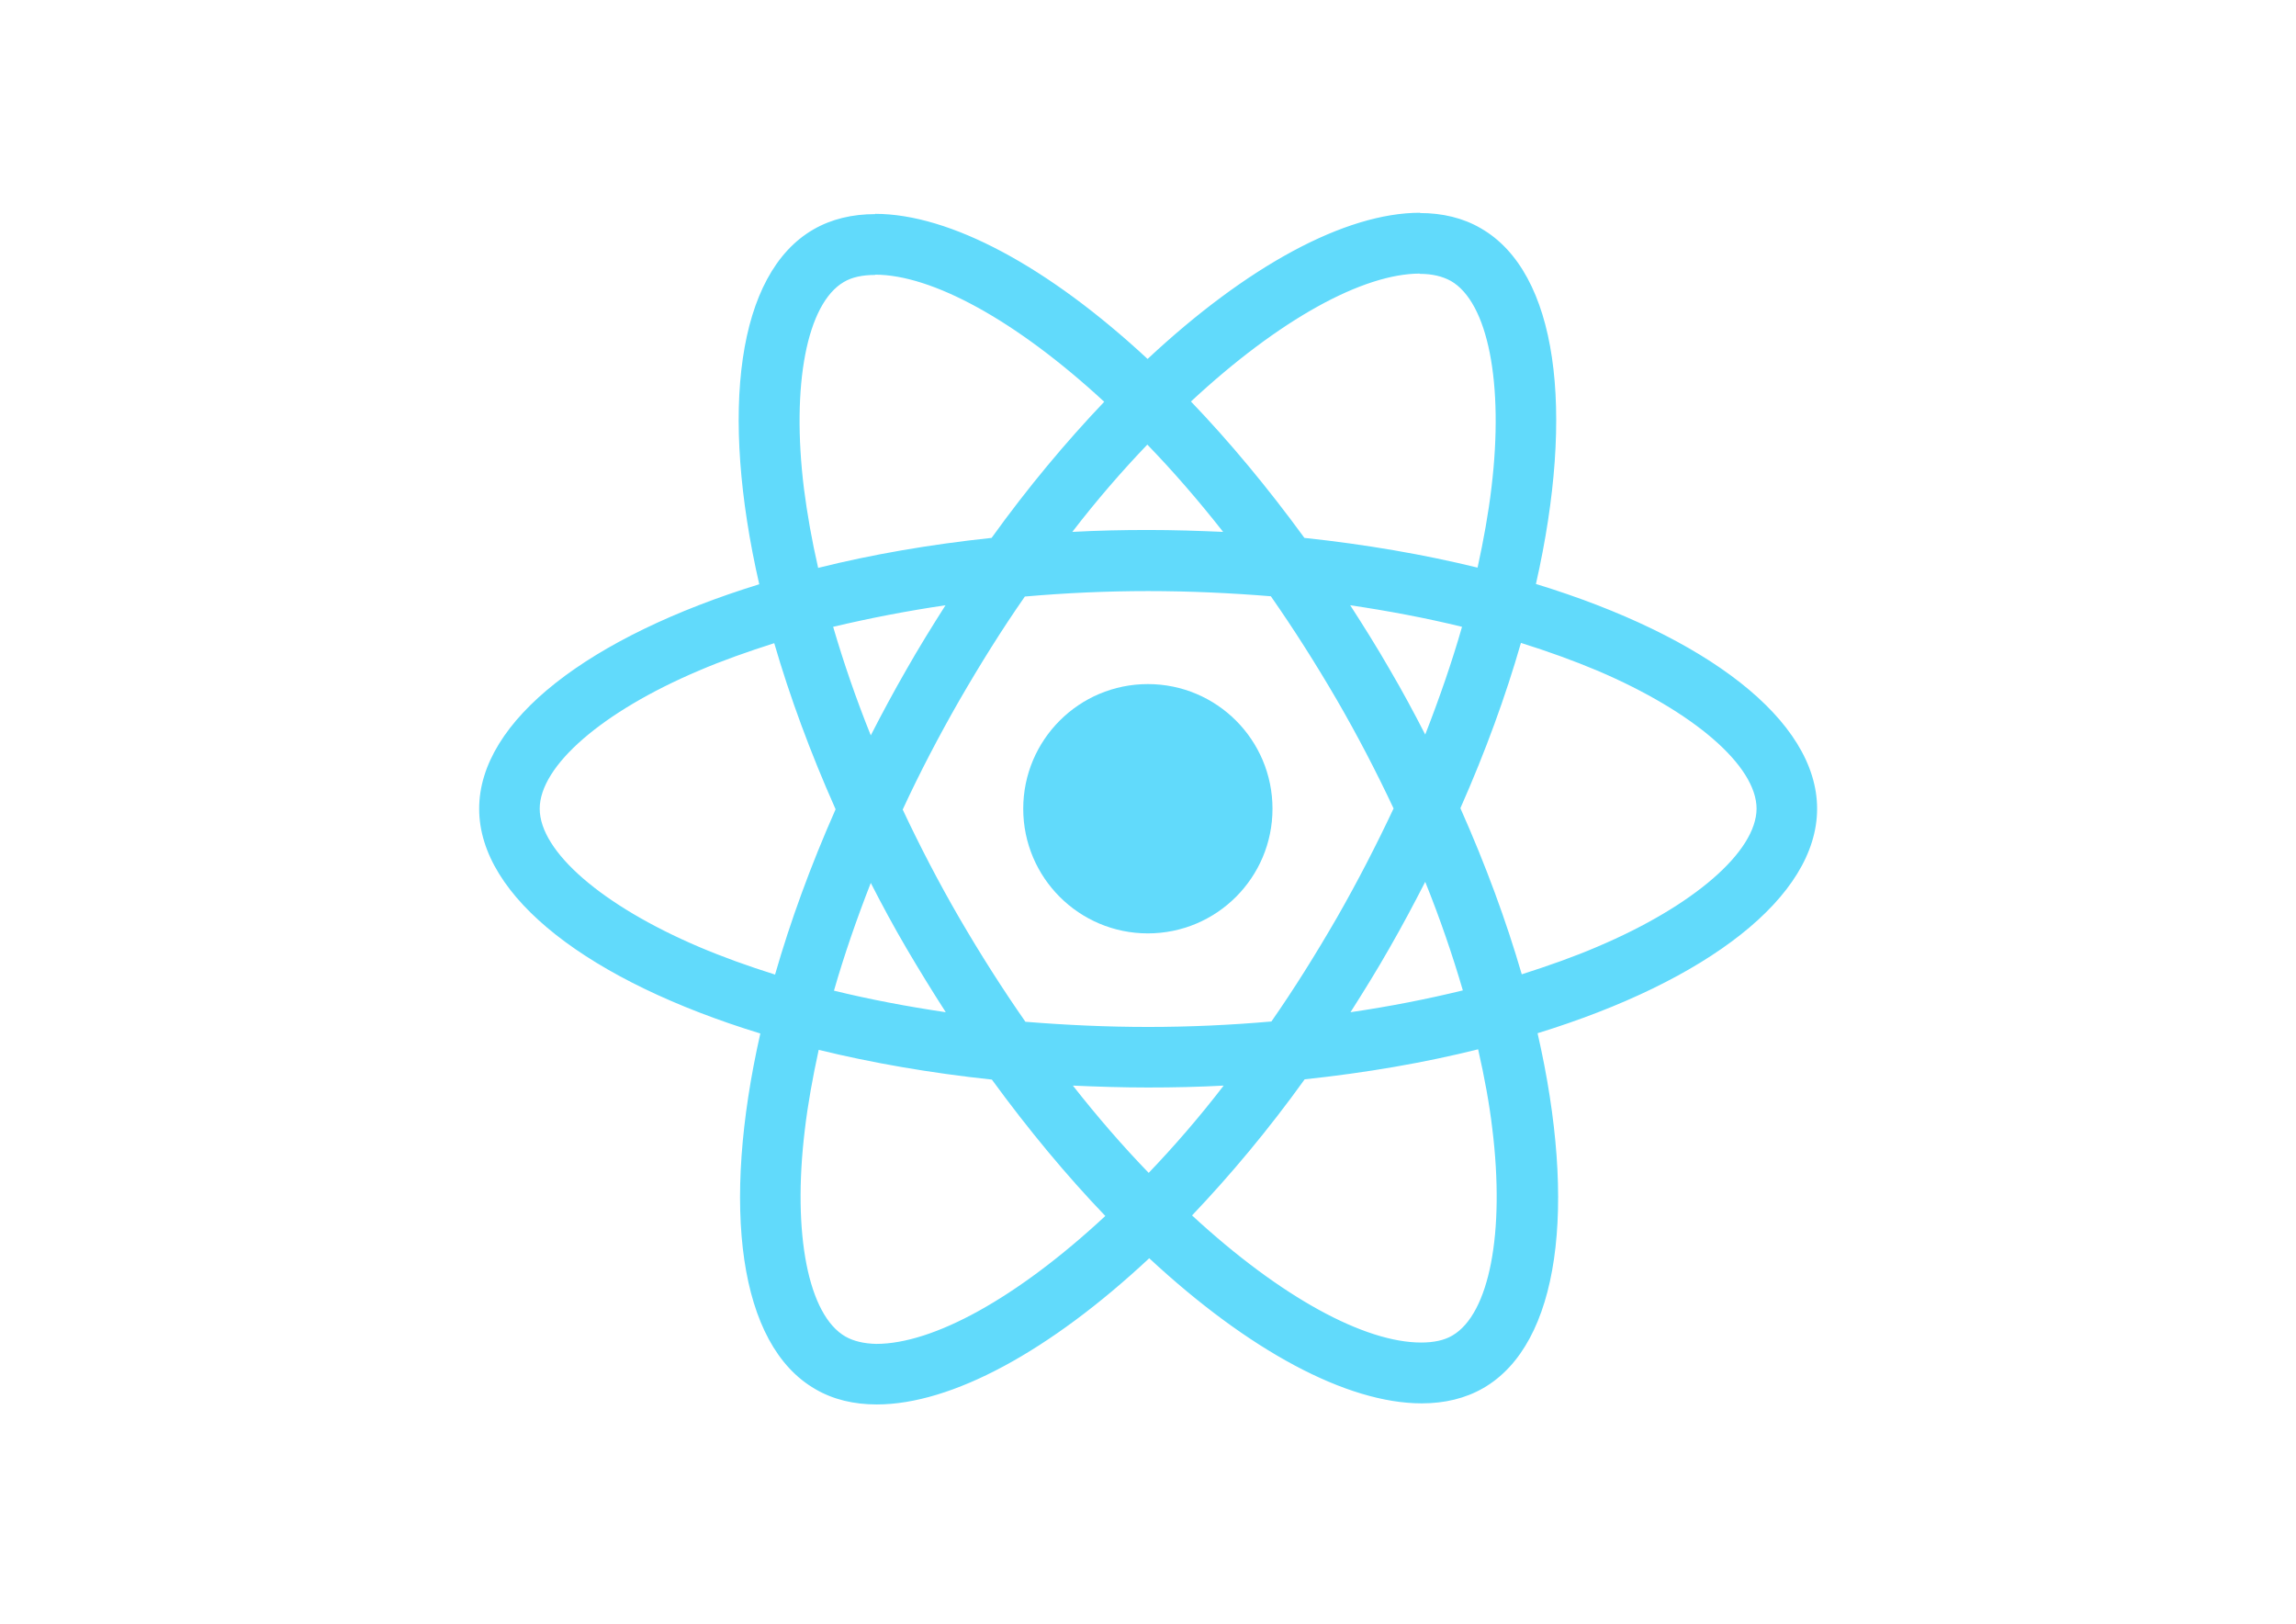
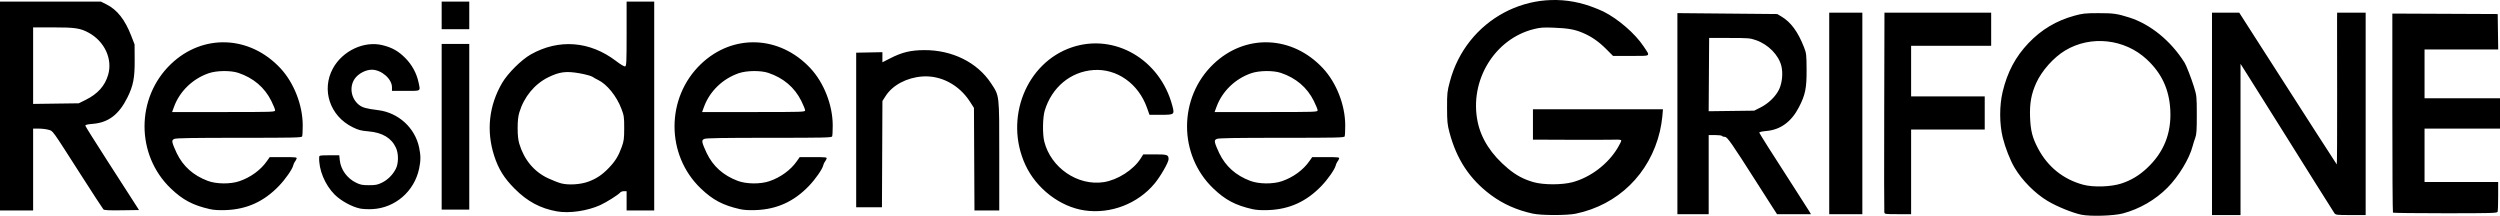
- <svg xmlns="http://www.w3.org/2000/svg" viewBox="0 0 841.9 595.3">
-   <g fill="#61DAFB">
-     <path d="M666.3 296.5c0-32.5-40.7-63.3-103.1-82.4 14.4-63.6 8-114.2-20.2-130.4-6.5-3.8-14.1-5.6-22.4-5.6v22.3c4.6 0 8.3.9 11.4 2.6 13.6 7.8 19.5 37.5 14.9 75.7-1.1 9.4-2.9 19.3-5.1 29.4-19.6-4.8-41-8.5-63.5-10.9-13.5-18.5-27.5-35.3-41.6-50 32.6-30.3 63.2-46.9 84-46.9V78c-27.5 0-63.5 19.6-99.9 53.6-36.4-33.8-72.4-53.2-99.9-53.2v22.3c20.7 0 51.4 16.5 84 46.6-14 14.7-28 31.4-41.3 49.9-22.6 2.4-44 6.1-63.6 11-2.3-10-4-19.7-5.2-29-4.7-38.2 1.1-67.9 14.6-75.8 3-1.8 6.9-2.6 11.5-2.6V78.5c-8.4 0-16 1.8-22.6 5.6-28.1 16.2-34.4 66.7-19.9 130.1-62.2 19.2-102.7 49.9-102.7 82.3 0 32.5 40.7 63.3 103.1 82.4-14.4 63.6-8 114.2 20.2 130.4 6.5 3.8 14.1 5.6 22.5 5.6 27.5 0 63.5-19.6 99.9-53.6 36.4 33.8 72.4 53.2 99.9 53.2 8.4 0 16-1.8 22.6-5.6 28.1-16.2 34.4-66.7 19.9-130.1 62-19.1 102.5-49.9 102.5-82.3zm-130.2-66.7c-3.7 12.9-8.3 26.2-13.5 39.5-4.1-8-8.4-16-13.1-24-4.6-8-9.5-15.8-14.4-23.4 14.2 2.1 27.9 4.7 41 7.9zm-45.8 106.5c-7.8 13.5-15.8 26.3-24.1 38.2-14.9 1.3-30 2-45.2 2-15.1 0-30.2-.7-45-1.9-8.3-11.9-16.4-24.6-24.2-38-7.6-13.1-14.5-26.4-20.8-39.8 6.2-13.4 13.2-26.8 20.7-39.9 7.8-13.5 15.8-26.3 24.1-38.2 14.9-1.3 30-2 45.2-2 15.1 0 30.2.7 45 1.9 8.3 11.9 16.4 24.6 24.2 38 7.6 13.1 14.5 26.4 20.8 39.8-6.3 13.4-13.2 26.8-20.7 39.9zm32.3-13c5.4 13.4 10 26.8 13.8 39.8-13.1 3.2-26.9 5.9-41.2 8 4.9-7.7 9.8-15.6 14.4-23.7 4.6-8 8.9-16.1 13-24.1zM421.2 430c-9.3-9.6-18.6-20.3-27.8-32 9 .4 18.2.7 27.5.7 9.4 0 18.7-.2 27.8-.7-9 11.7-18.3 22.4-27.5 32zm-74.4-58.9c-14.2-2.1-27.9-4.7-41-7.9 3.7-12.9 8.3-26.2 13.5-39.5 4.1 8 8.4 16 13.1 24 4.7 8 9.5 15.8 14.4 23.4zM420.7 163c9.3 9.6 18.6 20.3 27.8 32-9-.4-18.2-.7-27.5-.7-9.4 0-18.7.2-27.8.7 9-11.7 18.3-22.4 27.5-32zm-74 58.9c-4.9 7.7-9.8 15.6-14.4 23.7-4.6 8-8.9 16-13 24-5.4-13.4-10-26.8-13.8-39.8 13.1-3.1 26.9-5.8 41.2-7.9zm-90.5 125.2c-35.4-15.1-58.3-34.9-58.3-50.6 0-15.7 22.9-35.6 58.3-50.6 8.6-3.7 18-7 27.7-10.1 5.7 19.6 13.2 40 22.5 60.9-9.2 20.8-16.6 41.1-22.2 60.6-9.9-3.1-19.3-6.5-28-10.2zM310 490c-13.6-7.8-19.5-37.5-14.9-75.7 1.1-9.4 2.9-19.3 5.1-29.4 19.6 4.8 41 8.5 63.5 10.9 13.5 18.5 27.5 35.3 41.6 50-32.6 30.3-63.2 46.9-84 46.9-4.5-.1-8.3-1-11.3-2.7zm237.2-76.2c4.7 38.2-1.1 67.9-14.6 75.8-3 1.8-6.9 2.6-11.5 2.6-20.7 0-51.4-16.5-84-46.6 14-14.7 28-31.4 41.3-49.9 22.6-2.4 44-6.1 63.6-11 2.3 10.1 4.1 19.8 5.2 29.1zm38.5-66.7c-8.6 3.7-18 7-27.7 10.1-5.7-19.6-13.2-40-22.5-60.9 9.2-20.8 16.6-41.1 22.2-60.6 9.9 3.1 19.3 6.5 28.1 10.2 35.4 15.1 58.3 34.9 58.3 50.6-.1 15.7-23 35.6-58.4 50.6zM320.8 78.4z" />
-     <circle cx="420.9" cy="296.5" r="45.7" />
-     <path d="M520.5 78.1z" />
+ <svg xmlns="http://www.w3.org/2000/svg" viewBox="0 0 3622.667 312.665" height="312.665" width="3622.667" id="svg194" version="1.1">
+   <defs id="defs198" />
+   <g transform="translate(-144.5934,-157.5112)" id="g202">
+     <path id="path206" d="m 3160.477,468.603 c -12.724,-2.647 -34.986,-11.707 -48.551,-19.759 -18.359,-10.898 -37.391,-30.095 -48.313,-48.731 -6.191,-10.564 -13.274,-28.628 -16.85,-42.97 -4.956,-19.877 -5.023,-46.564 -0.169,-66.75 6.873,-28.582 18.572,-50.59 37.422,-70.398 18.681,-19.63 40.279,-32.522 66.577,-39.737 11.917,-3.27 15.6,-3.662 34.667,-3.694 21.638,-0.036 27.266,0.753 44.667,6.262 30.835,9.763 60.472,33.952 80.282,65.524 2.502,3.988 9.716,22.548 13.473,34.666 4.116,13.276 4.19,13.993 4.218,40.846 0.023,22.448 -0.375,28.406 -2.225,33.333 -1.239,3.3 -2.943,8.7 -3.787,12 -4.641,18.137 -20.23,43.877 -36.502,60.272 -17.45,17.581 -40.267,30.779 -64.441,37.276 -13.335,3.584 -47.177,4.625 -60.466,1.86 z m 58.116,-45.175 c 14.083,-4.619 25.8,-11.637 37.124,-22.233 24.366,-22.802 35.491,-50.441 33.799,-83.97 -1.518,-30.099 -12.444,-53.622 -34.305,-73.862 -32.049,-29.671 -80.986,-34.952 -117.994,-12.733 -16.805,10.089 -33.924,29.301 -42.02,47.157 -7.172,15.817 -9.657,29.604 -8.904,49.408 0.757,19.921 3.385,30.116 11.846,45.95 14.123,26.43 36.534,44.329 65.149,52.034 14.692,3.956 40.388,3.143 55.306,-1.75 z m -852.667,43.682 c -23.191,-5.009 -43.31,-13.947 -60.956,-27.078 -30.619,-22.785 -49.634,-51.522 -60.032,-90.725 -2.978,-11.228 -3.397,-15.532 -3.453,-35.447 -0.059,-21.229 0.2,-23.656 4.078,-38.257 23.843,-89.763 117.173,-139.719 203.696,-109.031 6.6,2.341 15,5.755 18.667,7.587 21.45,10.716 46.062,32.024 58.313,50.485 10.102,15.223 11.855,13.882 -18.144,13.882 h -26.116 l -9.693,-9.733 c -11.081,-11.127 -21.639,-18.436 -34.335,-23.77 -11.739,-4.932 -21.186,-6.589 -42.228,-7.405 -14.886,-0.577 -19.22,-0.259 -28.667,2.107 -56.904,14.253 -93.539,74.759 -81.267,134.22 5.16,25.002 19.921,47.735 44.026,67.807 11.826,9.848 22.602,15.586 37.046,19.728 14.293,4.099 41.521,4.099 56.59,-4e-4 26.111,-7.103 51.308,-26.291 65.262,-49.698 2.867,-4.809 5.213,-9.526 5.213,-10.482 0,-1.316 -2.667,-1.651 -11,-1.379 -6.05,0.197 -34.85,0.264 -64,0.148 l -53,-0.21 v -22 -22 h 94.192 94.192 l -0.87,10.333 c -0.478,5.683 -2.076,15.433 -3.552,21.667 -14.568,61.549 -60.722,106.642 -122.139,119.328 -12.566,2.596 -49.662,2.549 -61.823,-0.078 z m 984,-144.583 V 175.861 h 19.731 19.731 l 30.556,47.667 c 70.091,109.342 110.13,171.591 110.796,172.258 0.39,0.39 0.621,-44.883 0.514,-100.608 -0.107,-55.724 -0.15,-105.367 -0.095,-110.317 l 0.101,-9 h 20.667 20.667 v 146.667 146.667 l -21.667,-0.042 c -20.828,-0.04 -21.749,-0.156 -23.787,-3 -1.166,-1.627 -14.125,-22.158 -28.797,-45.625 -14.672,-23.467 -31.959,-51.067 -38.415,-61.333 -6.456,-10.267 -22.653,-36.067 -35.993,-57.333 -13.341,-21.267 -26.15,-41.634 -28.465,-45.261 l -4.209,-6.594 v 109.594 109.594 h -20.667 -20.667 v -146.667 z m -774.667,-0.333 -7e-4,-145.667 72.334,0.667 72.334,0.667 6,3.544 c 13.671,8.075 24.062,22.176 32.76,44.456 3.45,8.836 3.651,10.576 3.775,32.667 0.152,26.887 -1.84,36.517 -11.324,54.746 -10.786,20.731 -26.625,32.264 -46.721,34.017 -5.769,0.503 -10.489,1.498 -10.489,2.21 0,1.187 16.007,26.494 54.203,85.694 8.044,12.467 15.987,24.917 17.653,27.667 l 3.028,5 h -24.598 -24.598 l -7.084,-11 c -3.896,-6.05 -13.966,-21.8 -22.378,-35 -36.681,-57.562 -42.574,-66 -46.097,-66 -1.818,0 -3.677,-0.6 -4.13,-1.333 -0.453,-0.733 -4.989,-1.333 -10.079,-1.333 h -9.255 v 57.333 57.333 h -22.667 -22.667 z m 120.568,-9 c 11.538,-5.831 21.998,-16.051 26.819,-26.205 4.408,-9.283 5.791,-23.33 3.314,-33.655 -3.843,-16.019 -19.031,-31.48 -37.032,-37.698 -8.367,-2.89 -11.072,-3.109 -38.335,-3.109 h -29.333 l -0.349,53.085 -0.349,53.085 33.016,-0.418 33.015,-0.418 z m 99.433,8.667 V 175.861 h 24 24 v 146 146 h -24 -24 z m 79.822,143 c -0.269,-1.65 -0.331,-67.35 -0.138,-146 l 0.351,-143 h 77.316 77.316 v 24 24 h -58 -58 v 36.667 36.667 h 53.333 53.333 v 24 24 h -53.333 -53.333 v 61.333 61.333 h -19.178 c -18.855,0 -19.186,-0.051 -19.667,-3 z m 737.067,0.778 c -0.489,-0.489 -0.889,-65.594 -0.889,-144.678 V 177.173 l 76.333,0.344 76.333,0.344 0.362,25.667 0.362,25.667 h -53.362 -53.362 v 35.333 35.333 h 54.667 54.667 v 22 22 h -54.667 -54.667 v 38.667 38.667 h 53.333 53.333 v 20.558 c 0,11.307 -0.364,21.507 -0.809,22.667 -0.725,1.889 -8.646,2.109 -75.778,2.109 -41.233,0 -75.369,-0.4 -75.857,-0.889 z m -2660.67,-1.847 c -23.822,-4.268 -42.604,-14.321 -60.9,-32.597 -15.398,-15.381 -23.675,-28.671 -29.895,-48 -11.608,-36.076 -7.619,-72.679 11.491,-105.431 8.221,-14.09 28.076,-33.809 41.78,-41.495 40.533,-22.733 85.487,-19.225 123.294,9.622 7.006,5.346 12.027,8.291 13.299,7.803 1.783,-0.684 2.045,-6.733 2.045,-47.309 v -46.524 h 20 20 v 151.333 151.333 h -20 -20 v -14 -14 h -3.837 c -2.11,0 -4.573,0.887 -5.473,1.971 -2.725,3.284 -20.031,14.199 -28.858,18.201 -18.78,8.515 -45.014,12.304 -62.947,9.091 z m 45.353,-42.96 c 11.957,-4.347 20.43,-9.991 29.991,-19.979 9.408,-9.828 14.136,-17.536 18.821,-30.681 3.017,-8.465 3.439,-11.761 3.456,-26.977 0.018,-16.163 -0.259,-18.067 -4.1,-28.195 -6.907,-18.213 -20.958,-35.549 -33.74,-41.63 -2.567,-1.221 -6.263,-3.294 -8.214,-4.606 -1.951,-1.313 -10.314,-3.581 -18.584,-5.042 -19.432,-3.431 -28.972,-2.229 -45.202,5.696 -19.942,9.737 -35.359,28.428 -42.159,51.11 -1.679,5.599 -2.398,12.401 -2.398,22.667 0,10.265 0.72,17.067 2.398,22.667 6.909,23.047 21.371,40.432 41.492,49.879 6.6,3.099 15.3,6.484 19.333,7.523 10.511,2.708 27.729,1.632 38.905,-2.431 z m 719.35,41.572 c -35.478,-5.188 -69.908,-31.663 -85.74,-65.93 -31.035,-67.17 1.045,-148.161 67.51,-170.443 61.776,-20.711 127.644,17.574 145.379,84.498 3.472,13.104 3.186,13.333 -16.61,13.333 h -16.447 l -3.633,-10.233 c -12.412,-34.963 -43.602,-56.988 -77.38,-54.642 -33.336,2.316 -60.626,25.032 -70.826,58.954 -2.957,9.835 -3.307,33.975 -0.645,44.587 9.568,38.151 48.575,64.763 86.324,58.895 20.088,-3.123 43.015,-17.853 53.418,-34.319 l 3.73,-5.904 h 16.733 c 18.206,0 19.933,0.609 19.933,7.063 0,4.55 -11.777,25.006 -20.285,35.234 -24.405,29.34 -63.742,44.425 -101.46,38.91 z M 144.593,311.194 V 159.861 h 73.12 73.12 l 8.06,4.028 c 15.473,7.732 26.733,22.003 35.823,45.405 l 4.882,12.568 0.151,22.667 c 0.172,25.885 -2.081,37.402 -10.682,54.595 -12.179,24.346 -27.289,35.887 -49.496,37.804 -9.235,0.797 -11.553,1.412 -11.201,2.969 0.244,1.08 14.644,24.01 32,50.955 17.356,26.945 34.728,53.946 38.605,60.001 l 7.049,11.01 -24.971,0.364 c -18.859,0.275 -25.374,-0.052 -26.615,-1.333 -0.904,-0.933 -15.668,-23.597 -32.808,-50.364 -43.002,-67.153 -39.953,-62.911 -46.678,-64.923 -3.131,-0.937 -9.443,-1.712 -14.026,-1.723 l -8.333,-0.02 v 59.333 59.333 h -24 -24 z m 124.073,-8.913 c 17.563,-8.693 27.963,-20.295 32.653,-36.429 6.642,-22.848 -5.21,-48.401 -28.268,-60.947 -12.097,-6.582 -19.621,-7.711 -51.406,-7.711 h -29.053 v 55.453 55.453 l 33.073,-0.453 33.073,-0.453 z m 180.077,158.279 c -24.732,-5.634 -39.211,-13.291 -56.633,-29.951 -50.863,-48.639 -50.755,-131.635 0.237,-180.351 46.199,-44.138 114.023,-41.559 158.495,6.027 19.71,21.091 32.417,53.603 32.417,82.946 0,7.56 -0.364,14.694 -0.809,15.854 -0.727,1.895 -10.012,2.109 -91.271,2.109 -66.616,0 -91.371,0.414 -93.911,1.572 -2.939,1.339 -3.332,2.178 -2.656,5.667 0.436,2.252 3.199,9.064 6.139,15.138 9.187,18.977 23.911,32.116 44.852,40.024 12.464,4.707 32.81,4.928 45.822,0.5 16.371,-5.572 30.971,-16.238 40.017,-29.233 l 3.944,-5.667 h 19.894 c 18.373,0 19.831,0.178 19.067,2.333 -0.455,1.283 -1.556,3.233 -2.446,4.333 -0.89,1.1 -1.979,3.527 -2.421,5.393 -1.328,5.617 -11.331,19.965 -20.721,29.724 -21.765,22.618 -46.321,33.792 -76.834,34.961 -9.922,0.38 -17.421,-0.065 -23.183,-1.378 z m 94.516,-143.212 c 0,-1.382 -2.501,-7.532 -5.557,-13.667 -9.714,-19.499 -25.901,-33.245 -47.776,-40.573 -11.037,-3.698 -31.325,-3.466 -42.834,0.49 -23.278,8 -42.023,26.108 -50.305,48.596 l -2.824,7.667 h 74.648 c 72.23,0 74.648,-0.081 74.648,-2.512 z m 673.484,143.212 c -24.732,-5.634 -39.211,-13.291 -56.633,-29.951 -50.864,-48.639 -50.755,-131.635 0.237,-180.351 46.199,-44.138 114.023,-41.559 158.495,6.027 19.71,21.091 32.417,53.603 32.417,82.946 0,7.56 -0.364,14.694 -0.809,15.854 -0.727,1.895 -10.012,2.109 -91.271,2.109 -66.616,0 -91.371,0.414 -93.911,1.572 -2.939,1.339 -3.332,2.178 -2.656,5.667 0.436,2.252 3.199,9.064 6.139,15.138 9.187,18.977 23.911,32.116 44.852,40.024 12.464,4.707 32.81,4.928 45.822,0.5 16.371,-5.572 30.971,-16.238 40.017,-29.233 l 3.944,-5.667 h 19.894 c 18.373,0 19.831,0.178 19.067,2.333 -0.455,1.283 -1.556,3.233 -2.446,4.333 -0.89,1.1 -1.979,3.527 -2.421,5.393 -1.328,5.617 -11.331,19.965 -20.721,29.724 -21.765,22.618 -46.321,33.792 -76.834,34.961 -9.922,0.38 -17.421,-0.065 -23.183,-1.378 z m 94.516,-143.212 c 0,-1.382 -2.501,-7.532 -5.557,-13.667 -9.714,-19.499 -25.901,-33.245 -47.776,-40.573 -11.037,-3.698 -31.325,-3.466 -42.834,0.49 -23.277,8 -42.023,26.108 -50.305,48.596 l -2.824,7.667 h 74.648 c 72.23,0 74.648,-0.081 74.648,-2.512 z m 245.032,70.846 -0.366,-74.333 -5.773,-8.98 c -15.696,-24.413 -42.096,-38.424 -68.893,-36.562 -22.596,1.57 -43.252,12.539 -53.356,28.334 l -4.622,7.225 -0.344,76.991 -0.344,76.991 h -18.667 -18.667 v -112 -112 l 19,-0.37 19,-0.37 v 7.329 7.329 l 11.667,-5.944 c 16.872,-8.596 29.472,-11.606 49,-11.703 40.556,-0.202 76.887,17.836 96.734,48.029 12.358,18.8 11.933,15.052 11.933,105.293 v 79.075 h -17.967 -17.968 z m 403.118,72.366 c -24.732,-5.634 -39.211,-13.291 -56.633,-29.951 -50.864,-48.639 -50.755,-131.635 0.237,-180.351 46.199,-44.138 114.023,-41.559 158.495,6.027 19.71,21.091 32.417,53.603 32.417,82.946 0,7.56 -0.364,14.694 -0.809,15.854 -0.727,1.895 -10.012,2.109 -91.27,2.109 -66.616,0 -91.371,0.414 -93.911,1.572 -2.939,1.339 -3.332,2.178 -2.656,5.667 0.436,2.252 3.199,9.064 6.139,15.138 9.187,18.977 23.911,32.116 44.852,40.024 12.464,4.707 32.81,4.928 45.822,0.5 16.371,-5.572 30.971,-16.238 40.017,-29.233 l 3.944,-5.667 h 19.894 c 18.373,0 19.831,0.178 19.067,2.333 -0.455,1.283 -1.556,3.233 -2.446,4.333 -0.89,1.1 -1.979,3.527 -2.421,5.393 -1.328,5.617 -11.331,19.965 -20.721,29.724 -21.765,22.618 -46.321,33.792 -76.834,34.961 -9.922,0.38 -17.421,-0.065 -23.183,-1.378 z m 94.516,-143.212 c 0,-1.382 -2.501,-7.532 -5.557,-13.667 -9.714,-19.499 -25.901,-33.245 -47.776,-40.573 -11.037,-3.698 -31.325,-3.466 -42.834,0.49 -23.278,8 -42.023,26.108 -50.305,48.596 l -2.824,7.667 h 74.648 c 72.23,0 74.648,-0.081 74.648,-2.512 z M 666.593,459.731 c -11.931,-2.4 -28.079,-11.23 -37.122,-20.3 -14.183,-14.226 -23.337,-36.584 -22.341,-54.569 0.115,-2.071 1.757,-2.333 14.609,-2.333 h 14.48 l 0.739,7.163 c 1.391,13.479 10.516,26.127 23.42,32.464 6.456,3.17 9.187,3.706 18.881,3.706 9.694,0 12.425,-0.536 18.881,-3.706 8.348,-4.099 15.449,-11.175 19.973,-19.9 4.078,-7.867 4.211,-21.942 0.287,-30.513 -6.575,-14.362 -19.634,-22.152 -40.071,-23.903 -10.816,-0.927 -14.353,-1.868 -22.929,-6.103 -32.703,-16.149 -45.338,-53.924 -28.43,-85 14.017,-25.762 45.56,-40.455 72.289,-33.672 13.691,3.474 22.513,8.453 32.376,18.272 9.815,9.771 16.69,22.337 19.474,35.591 2.777,13.224 4.221,12.268 -18.516,12.268 h -20 v -5.183 c 0,-12.202 -15.289,-25.484 -29.333,-25.484 -8.712,0 -19.543,5.736 -24.597,13.027 -8.145,11.751 -5.479,28.597 5.982,37.802 5.036,4.045 10.737,5.632 27.804,7.742 29.42,3.637 53.453,25.498 59.468,54.095 2.474,11.764 2.475,18.894 0.004,30.667 -6.929,33.002 -34.812,57.082 -67.958,58.691 -5.887,0.286 -13.703,-0.084 -17.369,-0.821 z m 118,-118.537 V 221.194 h 20 20 v 120 120 h -20 -20 z m 0,-161.333 v -20 h 20 20 v 20 20 h -20 -20 z" style="fill:#000000;stroke-width:1.333" />
  </g>
</svg>
